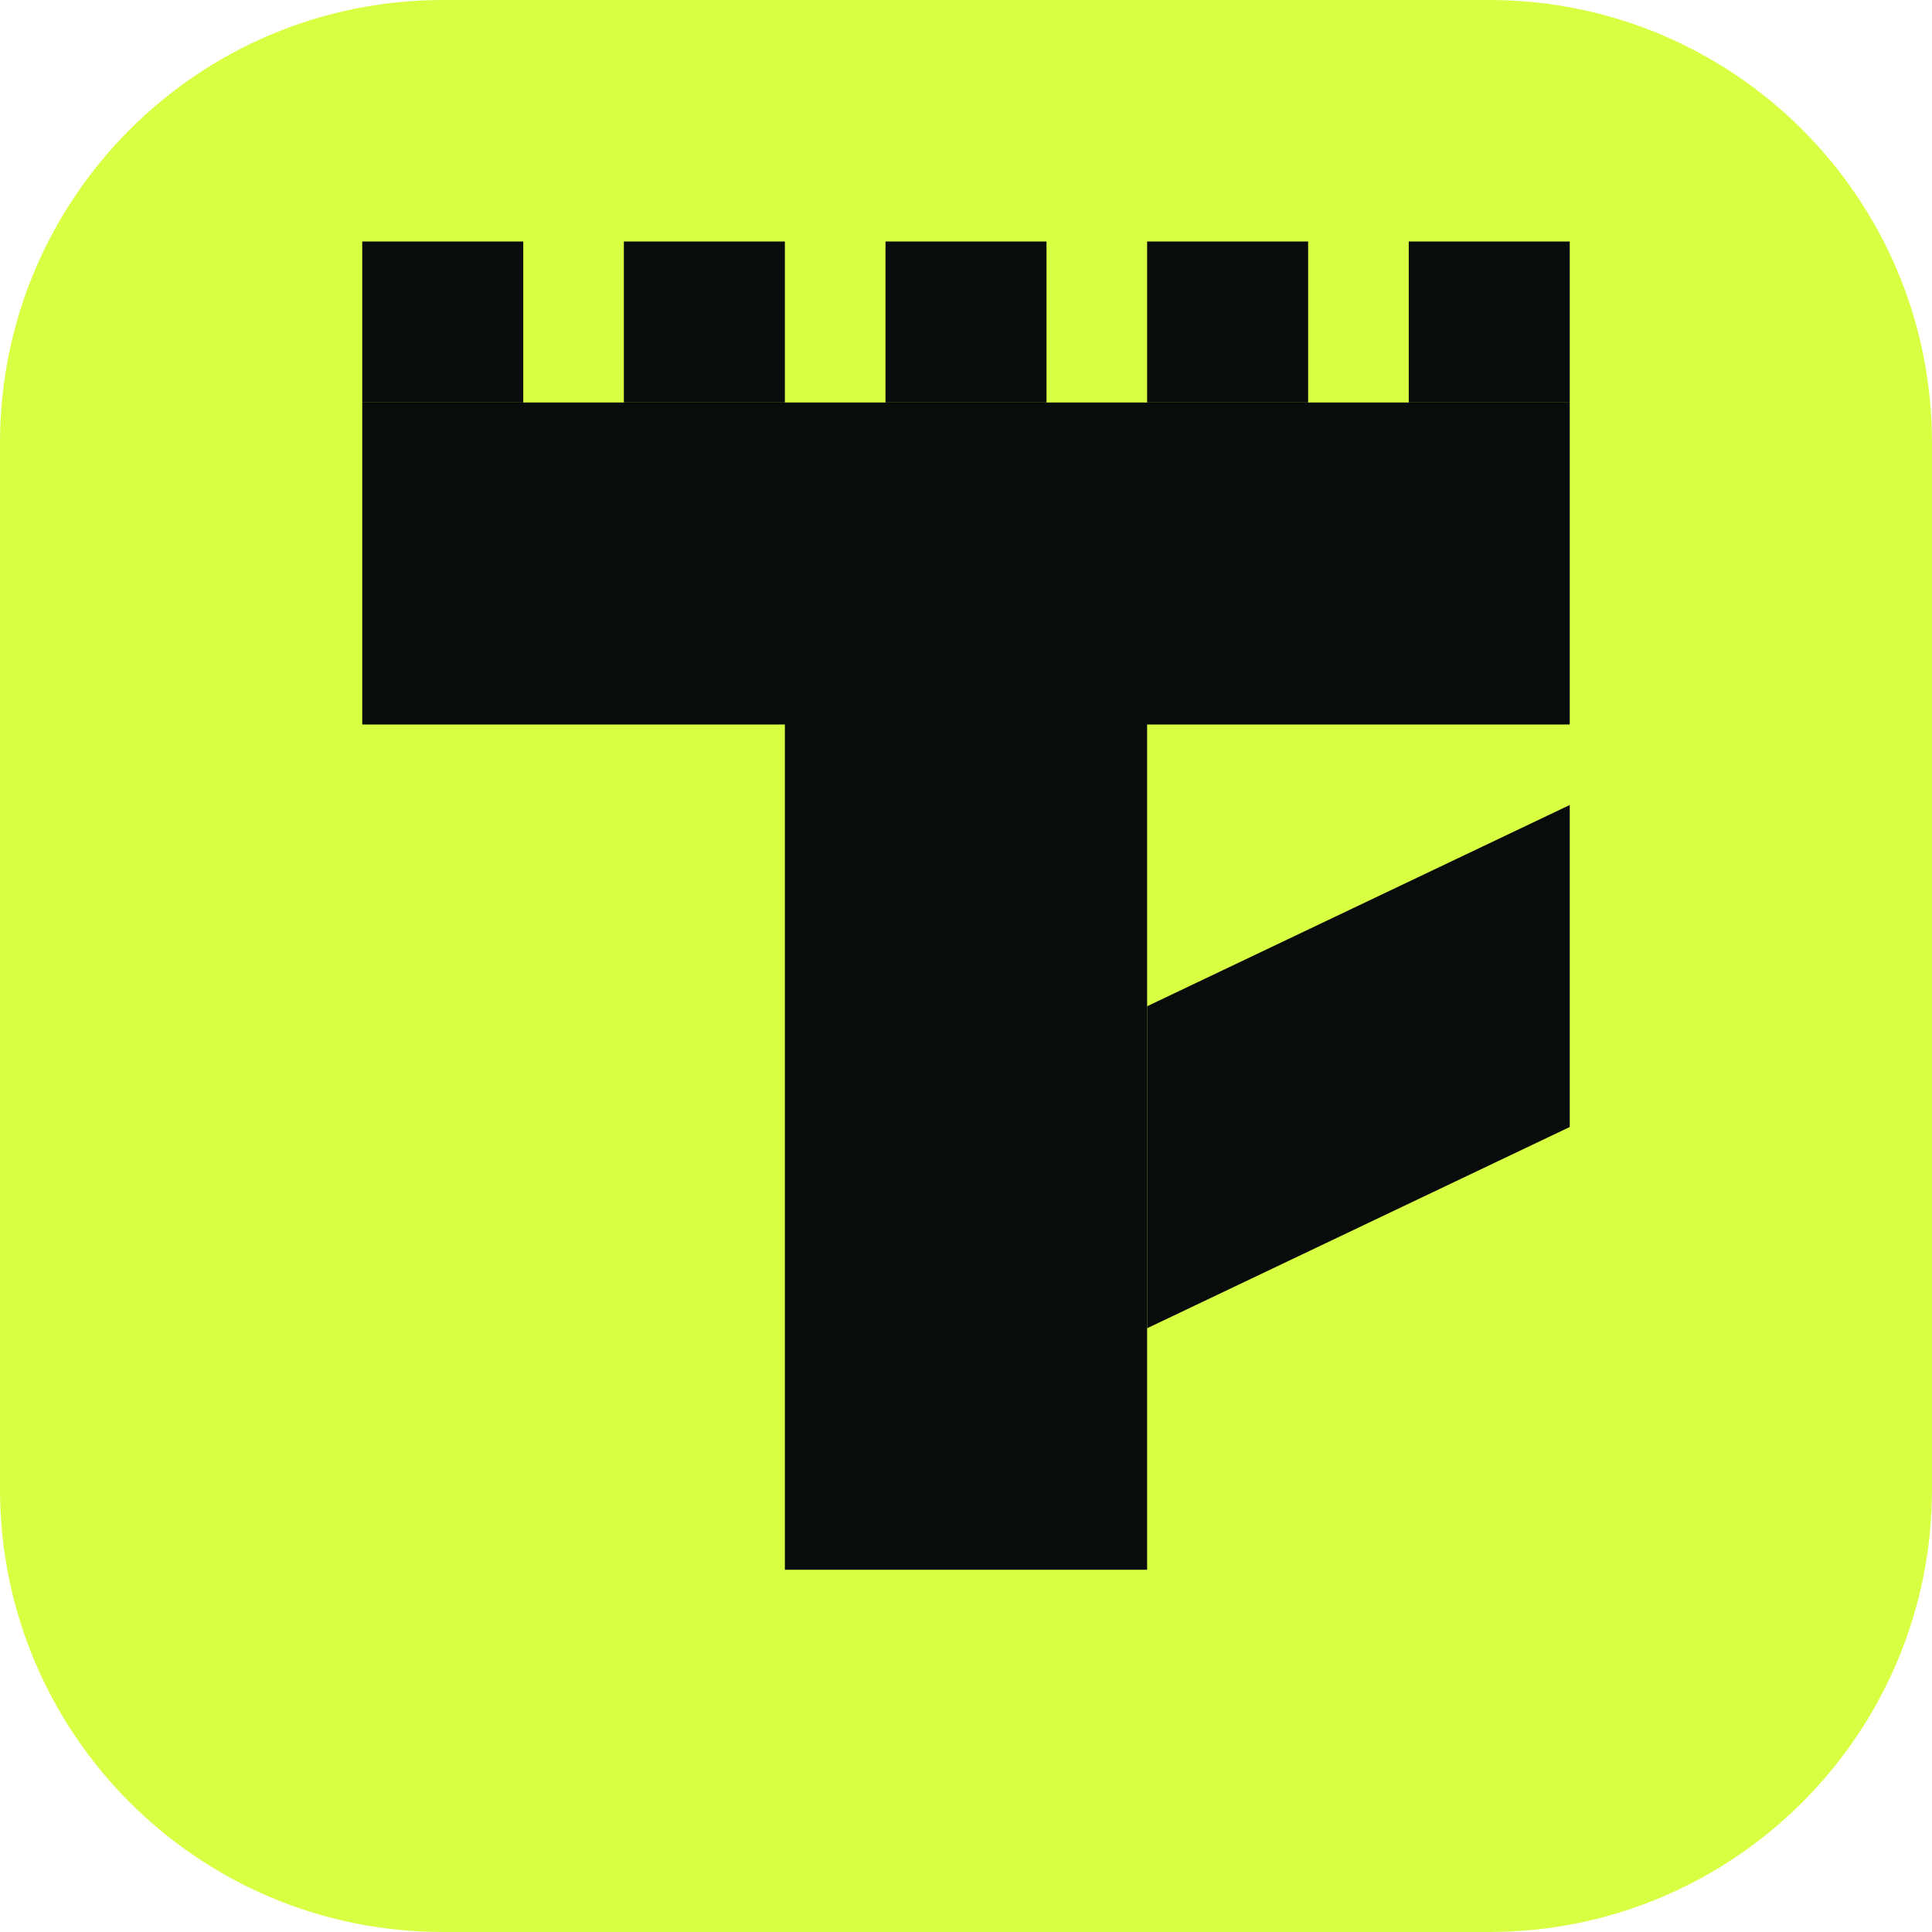
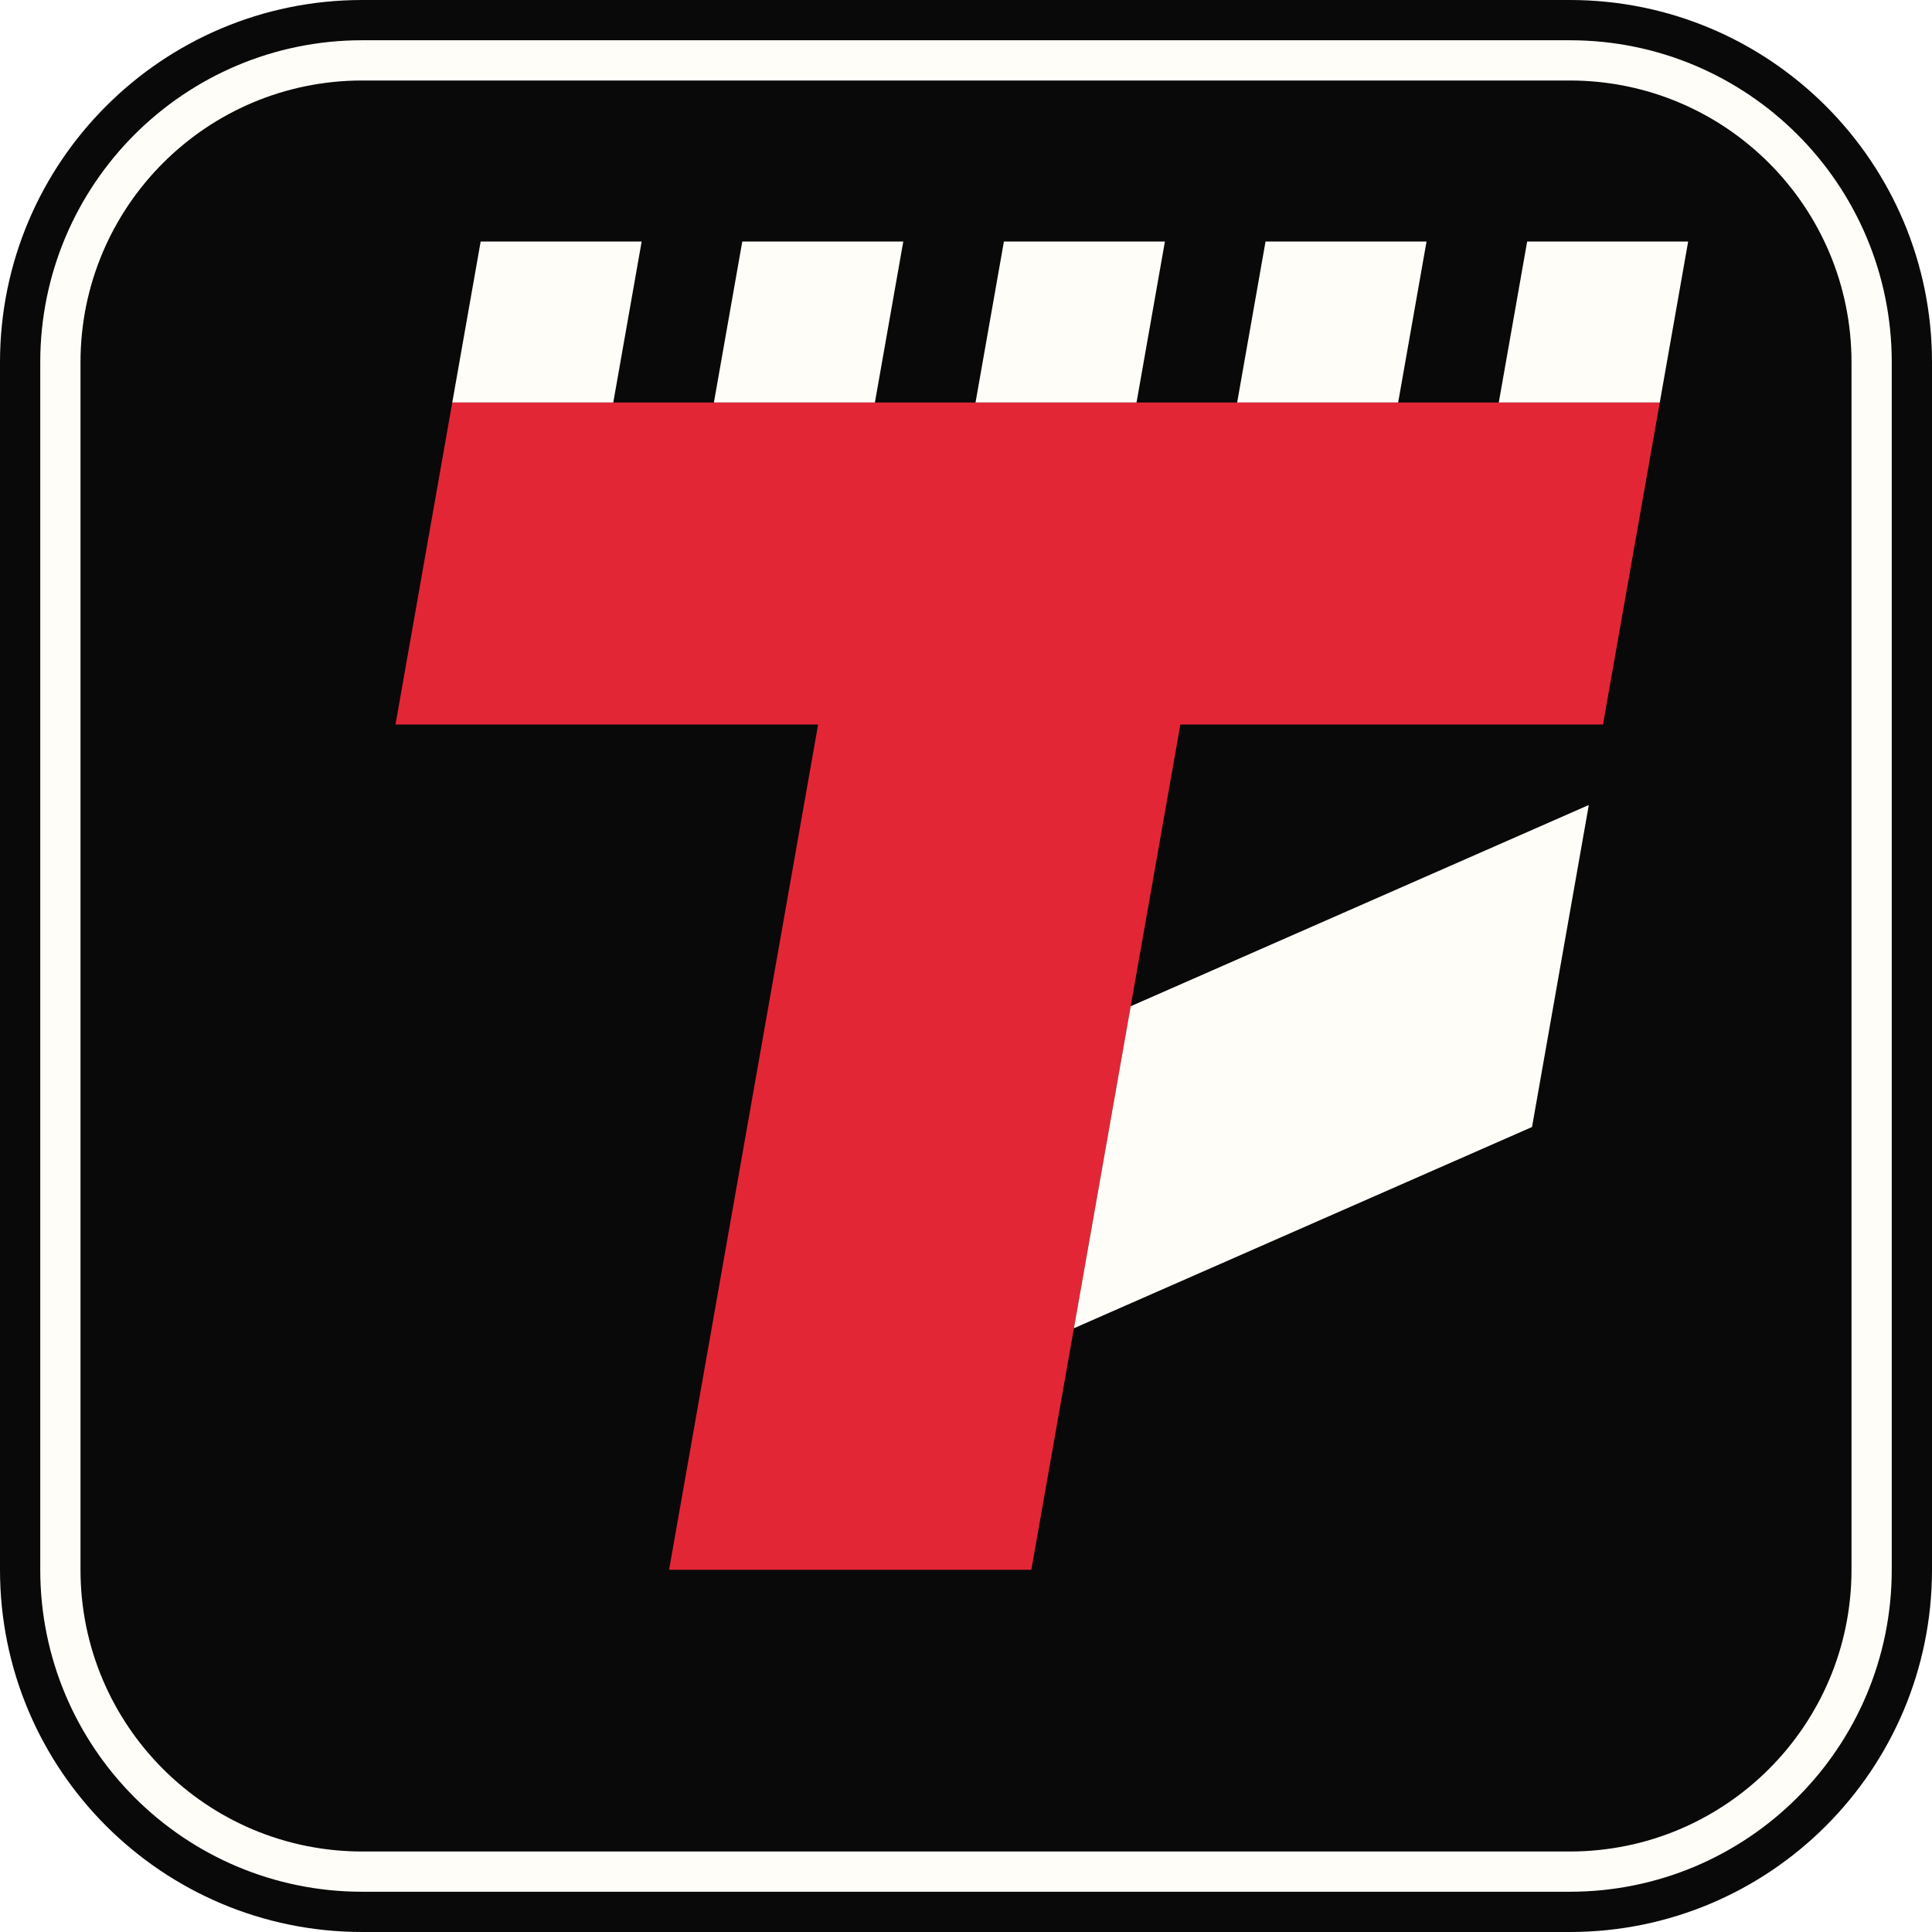
<svg xmlns="http://www.w3.org/2000/svg" viewBox="0 0 96 96" role="img" aria-labelledby="title desc">
-   <rect width="96" height="96" rx="22" fill="#d9ff43" />
-   <path fill="#0a0b0b" d="M18 20h60v16H57v42H39V36H18z" />
-   <path fill="#0a0b0b" d="M18 12h8v8h-8zm13 0h8v8h-8zm13 0h8v8h-8zm13 0h8v8h-8zm13 0h8v8h-8z" />
-   <path fill="#0a0b0b" d="M57 50l21-10v16L57 66z" />
+   <rect width="96" height="96" rx="18" fill="#090909" />
+   <rect x="3" y="3" width="90" height="90" rx="15" fill="none" stroke="#fffdf8" stroke-width="2" />
+   <g transform="translate(8 0) skewX(-10)">
+     <path fill="#e32636" d="M18 20h60v16H57v42H39V36H18z" />
+     <path fill="#fffdf8" d="M18 12h8v8h-8zm13 0h8v8h-8zm13 0h8v8h-8zm13 0h8v8h-8zm13 0h8v8h-8z" />
+     <path fill="#fffdf8" d="M57 50l21-10v16L57 66z" />
+   </g>
</svg>
